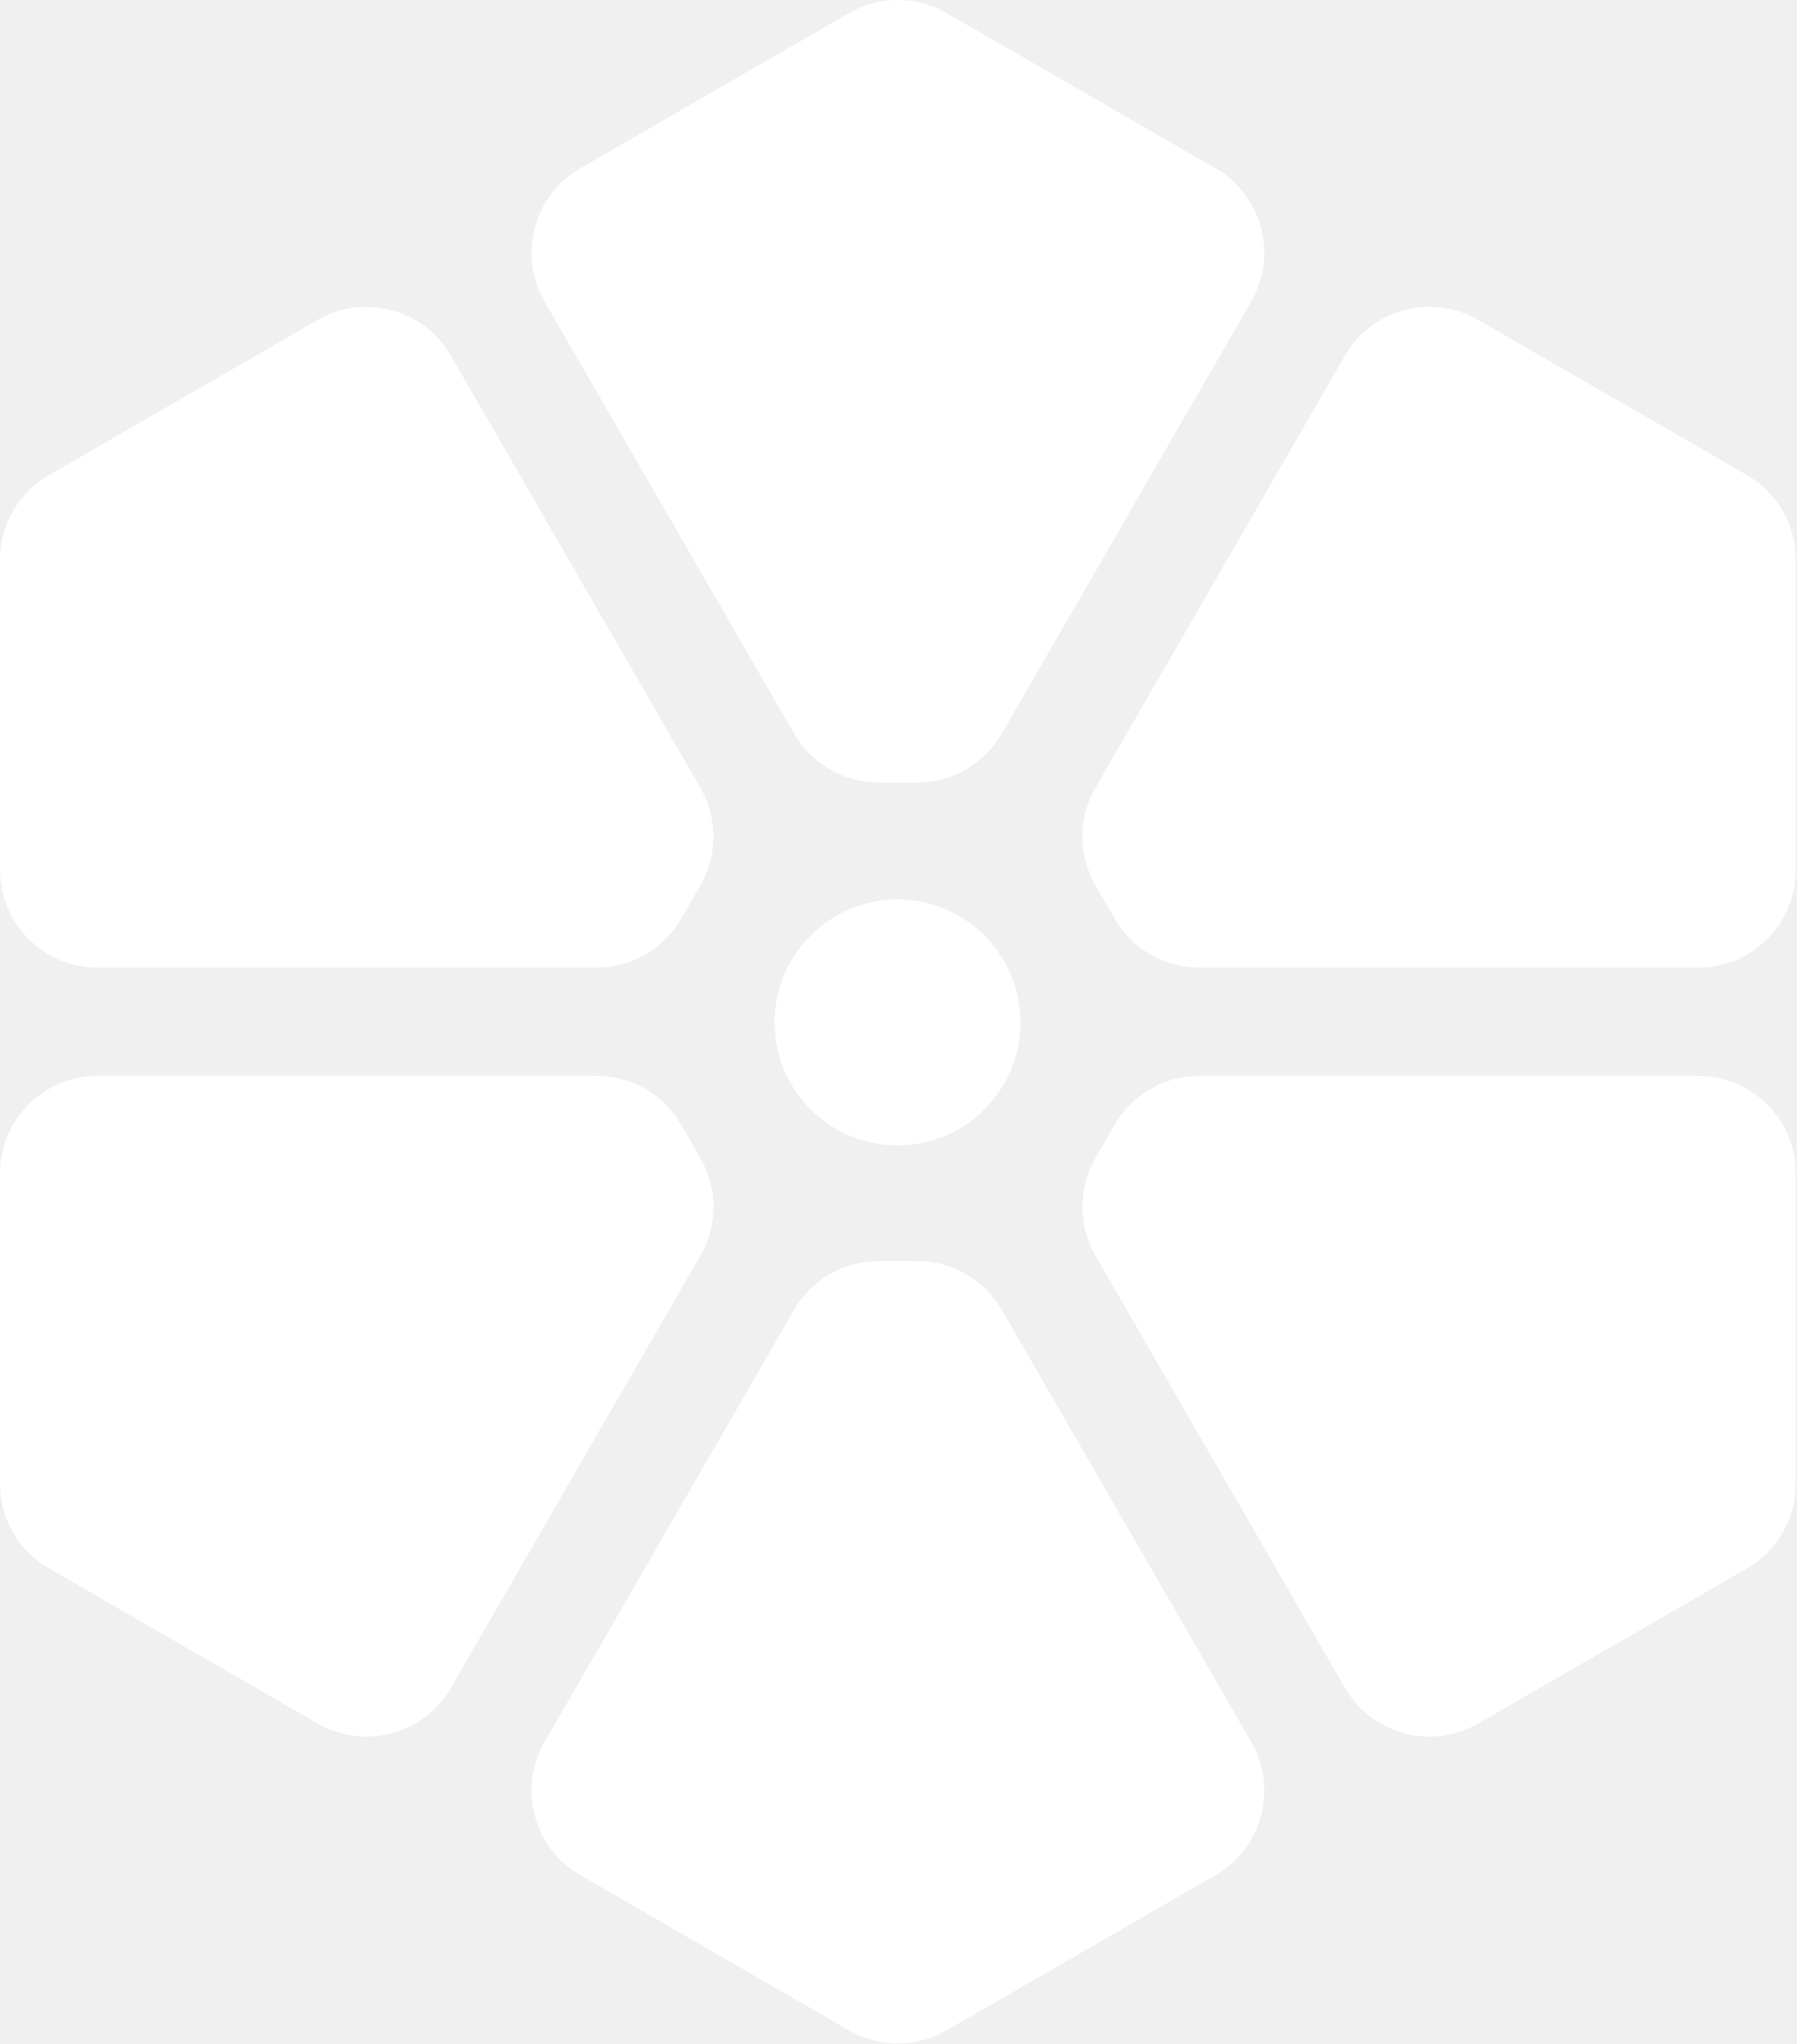
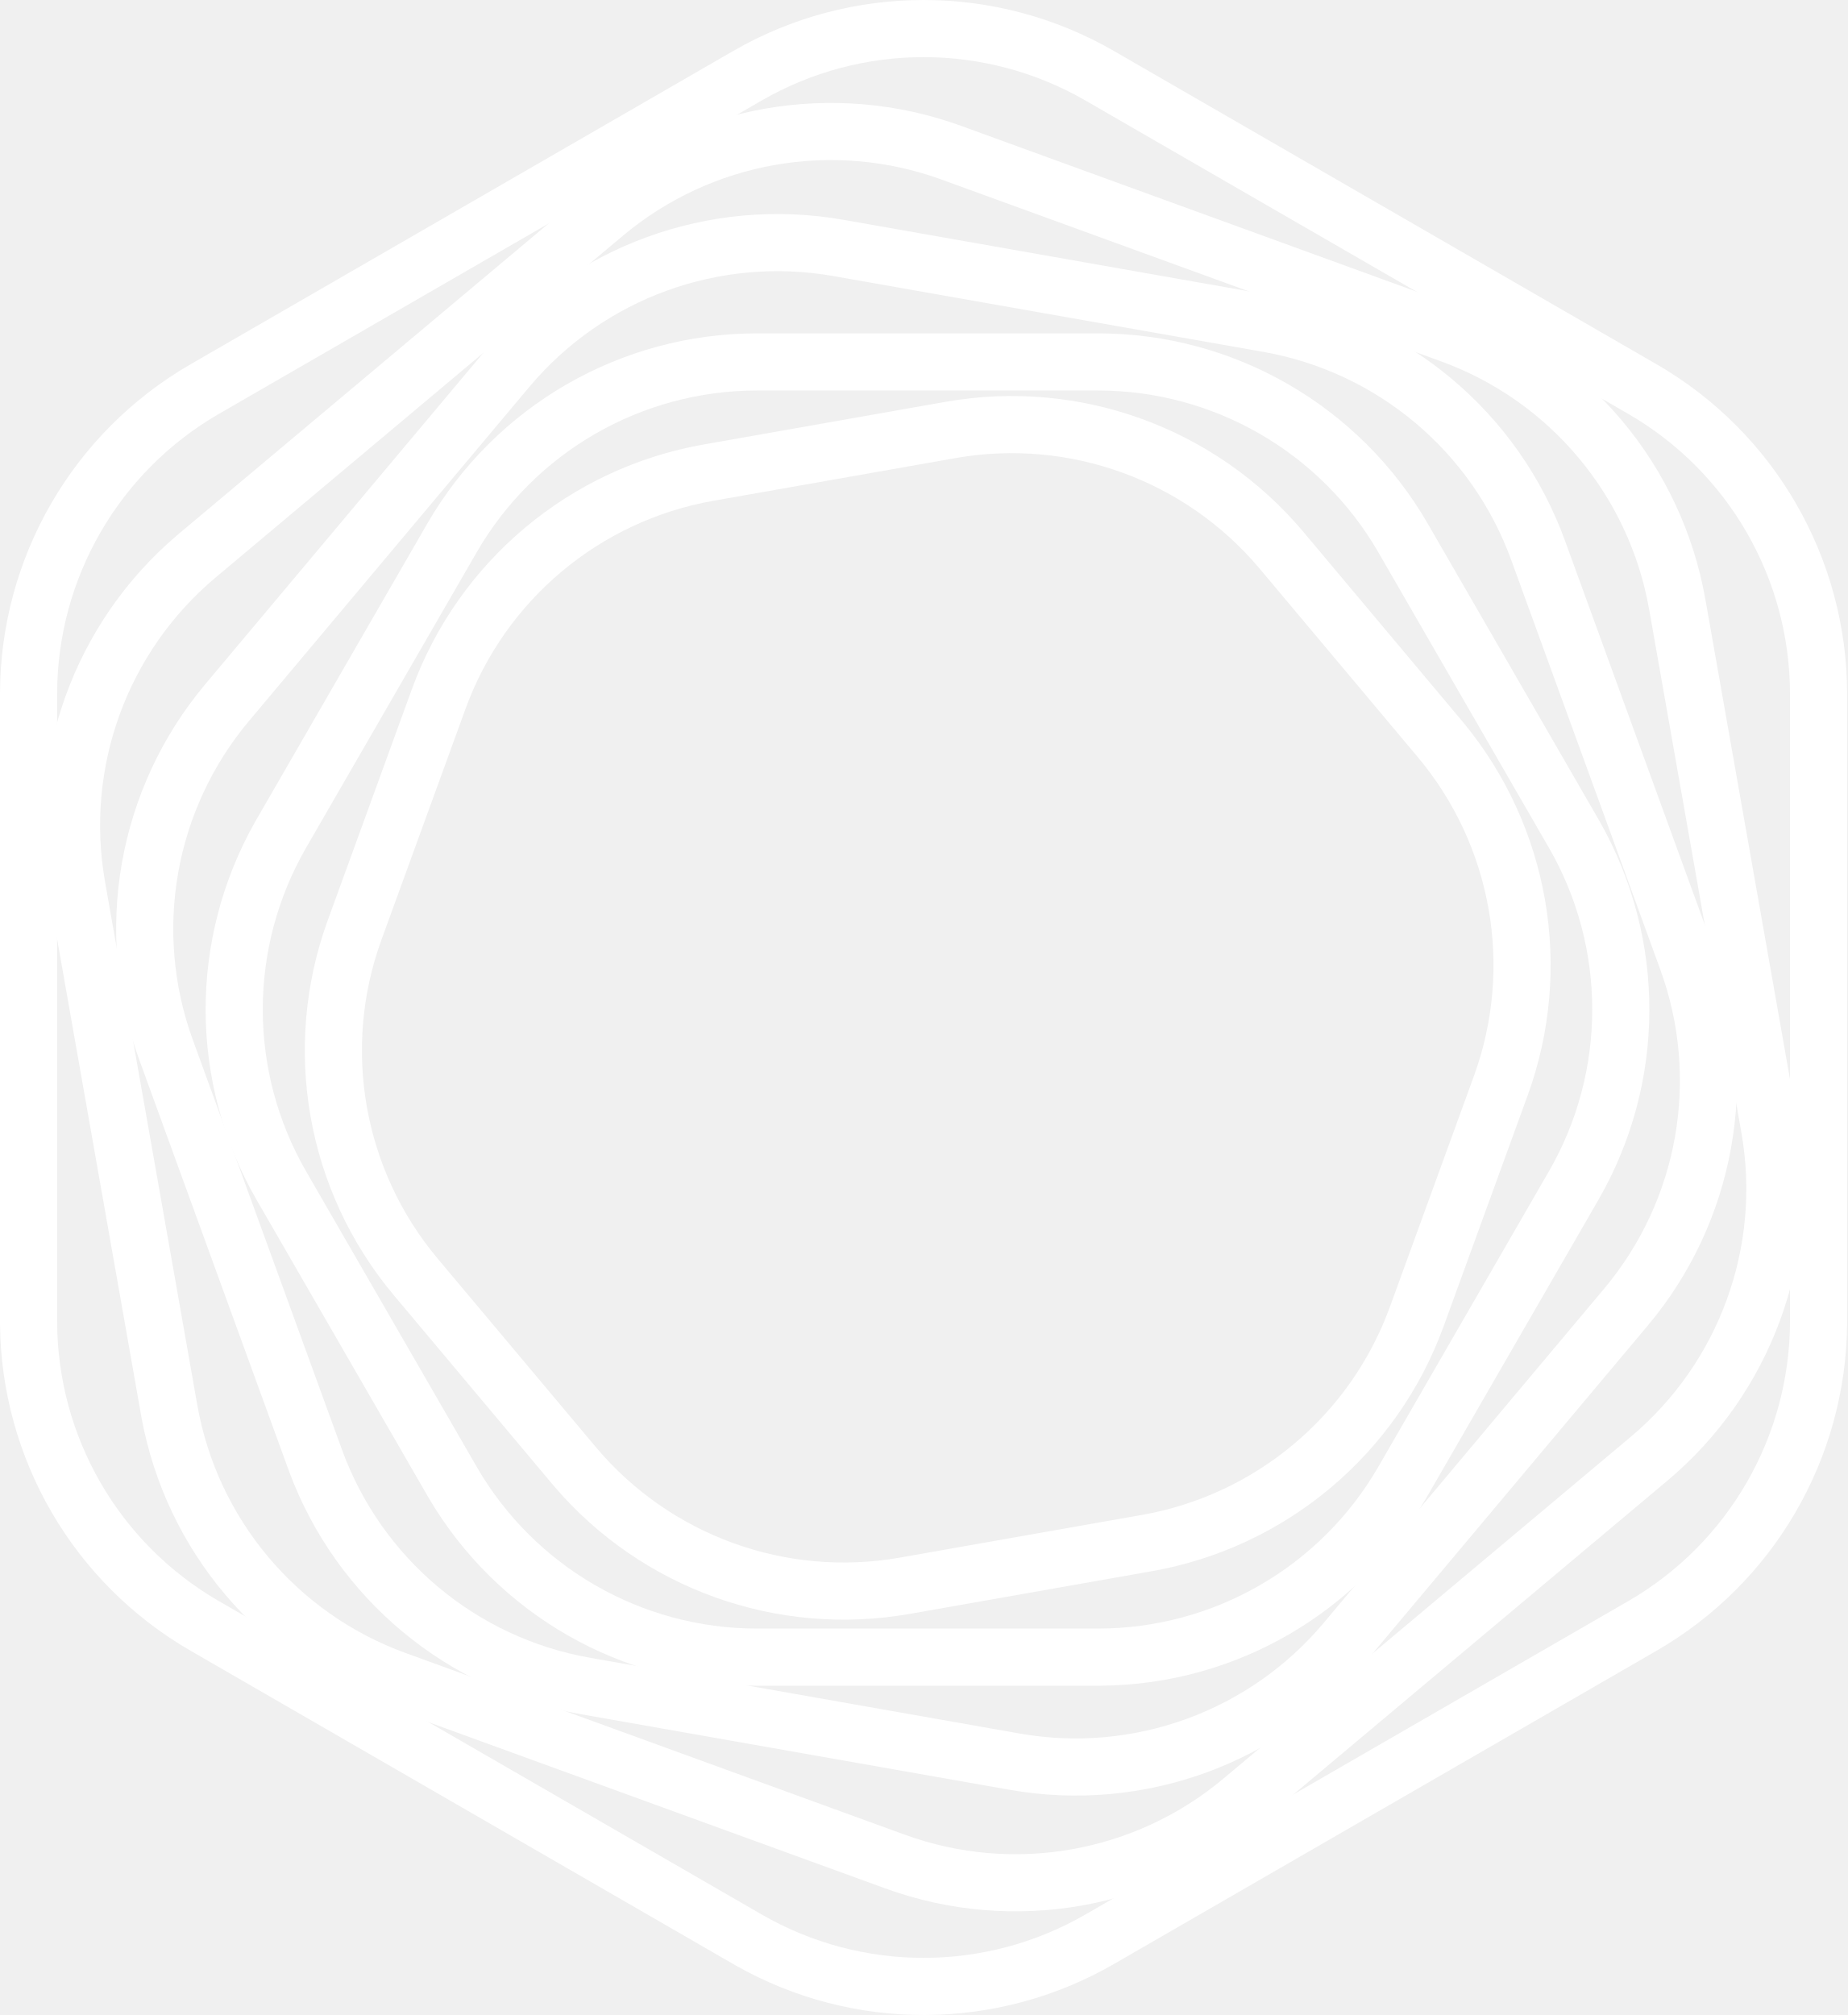
- <svg xmlns="http://www.w3.org/2000/svg" width="856" height="974" viewBox="0 0 856 974" fill="none">
-   <path d="M437.104 600.89C453.713 600.89 469.06 609.751 477.364 624.135L596.242 830.036C609.08 852.272 601.461 880.705 579.226 893.543L451.095 967.519C436.707 975.826 418.98 975.823 404.595 967.513L276.557 893.547C254.328 880.706 246.715 852.278 259.55 830.047L378.434 624.135C386.738 609.751 402.086 600.89 418.695 600.89H437.104Z" fill="white" />
-   <path d="M809.257 512.666C834.932 512.666 855.747 533.481 855.747 559.156V707.108C855.747 723.722 846.882 739.073 832.492 747.376L704.416 821.277C682.181 834.107 653.755 826.486 640.92 804.255L522.037 598.343C513.733 583.959 513.733 566.236 522.037 551.852L531.241 535.911C539.546 521.527 554.893 512.666 571.502 512.666H809.257Z" fill="white" />
-   <path d="M284.295 512.666C300.904 512.666 316.251 521.527 324.556 535.911L333.76 551.853C342.064 566.237 342.064 583.959 333.76 598.343L214.883 804.244C202.045 826.48 173.613 834.098 151.377 821.261L23.246 747.284C8.859 738.977 -0.003 723.625 0.001 707.012L0.038 559.144C0.045 533.473 20.857 512.666 46.528 512.666H284.295Z" fill="white" />
-   <path d="M151.376 152.487C173.612 139.649 202.044 147.267 214.882 169.503L333.76 375.405C342.064 389.789 342.064 407.511 333.76 421.894L324.556 437.837C316.251 452.221 300.903 461.082 284.294 461.082L46.527 461.081C20.856 461.081 0.044 440.274 0.037 414.603L1.4901e-06 266.736C-0.004 250.123 8.858 234.769 23.245 226.463L151.376 152.487Z" fill="white" />
-   <path d="M640.921 169.493C653.756 147.261 682.182 139.641 704.417 152.471L832.493 226.372C846.883 234.675 855.748 250.025 855.748 266.639V414.592C855.748 440.267 834.933 461.082 809.258 461.082H571.503C554.894 461.082 539.547 452.221 531.242 437.837L522.038 421.894C513.734 407.51 513.734 389.789 522.038 375.405L640.921 169.493Z" fill="white" />
-   <path d="M404.595 6.234C418.98 -2.076 436.707 -2.078 451.095 6.228L579.226 80.205C601.461 93.043 609.08 121.475 596.242 143.711L477.364 349.613C469.06 363.997 453.712 372.857 437.104 372.857H418.695C402.086 372.857 386.738 363.997 378.434 349.613L259.55 143.701C246.714 121.469 254.328 93.041 276.557 80.2L404.595 6.234Z" fill="white" />
-   <path d="M486.284 487.213C486.284 519.564 460.058 545.79 427.707 545.79C395.355 545.79 369.129 519.564 369.129 487.213C369.129 454.861 395.355 428.635 427.707 428.635C460.058 428.635 486.284 454.861 486.284 487.213Z" fill="white" />
+ <svg xmlns="http://www.w3.org/2000/svg" width="917" height="1000" viewBox="0 0 917 1000" fill="none">
+   <path d="M750.037 277.883C730.403 223.946 683.482 184.579 626.95 174.612L413.738 137.021C357.205 127.053 299.649 148 262.749 191.97L123.585 357.803C86.686 401.773 76.05 462.087 95.684 516.024L169.731 719.448C189.365 773.385 236.286 812.751 292.818 822.719L506.03 860.31C562.563 870.277 620.119 849.331 657.019 805.36L796.183 639.528C833.082 595.558 843.718 535.244 824.084 481.307L750.037 277.883ZM850.73 471.61L851.264 473.099C873.63 536.174 860.976 606.427 817.904 657.753L678.74 823.584C635.329 875.314 567.615 899.957 501.106 888.231L287.895 850.641C221.905 839.006 167.049 793.322 143.634 730.629L143.086 729.145L69.038 525.721C45.94 462.265 58.453 391.307 101.864 339.578L241.028 173.746C284.439 122.016 352.153 97.373 418.662 109.099L631.873 146.69C698.383 158.416 753.583 204.73 776.682 268.186L850.73 471.61Z" fill="white" />
+   <path d="M888.411 344.507C888.411 287.108 857.786 234.069 808.072 205.37L538.723 49.877C489.008 21.177 427.758 21.177 378.044 49.877L108.694 205.37C58.981 234.069 28.355 287.108 28.355 344.507V655.493C28.355 712.892 58.981 765.931 108.694 794.63L378.044 950.123C427.758 978.823 489.008 978.823 538.723 950.123L808.072 794.63C857.786 765.931 888.411 712.892 888.411 655.493V344.507ZM916.766 655.493L916.759 657.074C916.202 723.994 880.28 785.684 822.249 819.185L552.9 974.677C494.87 1008.18 423.479 1008.44 365.24 975.462L363.866 974.677L94.517 819.185C36.487 785.684 0.565 723.995 0.007 657.075L0 655.493V344.507C0 276.979 36.03 214.58 94.517 180.815L363.866 25.323C422.354 -8.441 494.413 -8.441 552.9 25.323L822.249 180.815C880.737 214.58 916.766 276.979 916.766 344.507V655.493Z" fill="white" />
+   <path d="M818.495 302.4C808.526 245.873 769.155 198.958 715.212 179.326L467.36 89.124C413.417 69.493 353.097 80.127 309.122 117.023L107.072 286.547C63.097 323.442 42.148 380.993 52.116 437.52L97.917 697.245C107.886 753.772 147.257 800.688 201.2 820.319L449.052 910.521C502.995 930.153 563.315 919.518 607.29 882.623L809.341 713.099C853.315 676.203 874.264 618.653 864.296 562.126L818.495 302.4ZM892.22 557.203L892.489 558.762C903.561 624.762 878.898 691.751 827.567 734.818L625.516 904.341C573.781 947.748 502.816 960.259 439.354 937.163L191.502 846.962C128.535 824.047 82.445 769.532 70.274 703.726L69.993 702.169L24.192 442.443C12.556 376.46 36.727 309.291 87.637 265.849L88.845 264.827L290.896 95.304C342.631 51.898 413.596 39.386 477.058 62.482L724.91 152.683C788.373 175.779 834.691 230.974 846.419 297.477L892.22 557.203Z" fill="white" />
+   <path d="M684.113 274.127C655.41 224.418 602.366 193.797 544.961 193.797L375.719 193.796C318.314 193.796 265.27 224.418 236.567 274.127L151.946 420.681C123.244 470.39 123.244 531.633 151.946 581.342L236.567 727.896C265.27 777.605 318.314 808.226 375.719 808.226L544.961 808.227C602.366 808.227 655.41 777.605 684.113 727.896L768.734 581.342C797.436 531.633 797.436 470.39 768.734 420.681L684.113 274.127ZM793.29 406.504L794.075 407.877C827.056 466.11 826.794 537.495 793.29 595.519L708.669 742.071L707.872 743.438C674.193 800.66 612.943 836.019 546.543 836.572L544.961 836.579L375.719 836.579C308.712 836.579 246.754 801.114 212.807 743.438L212.011 742.072L127.39 595.518C93.886 537.494 93.624 466.11 126.604 407.877L127.39 406.504L212.011 259.952C245.779 201.47 308.184 165.444 375.719 165.444L544.961 165.444C612.496 165.444 674.901 201.47 708.669 259.951L793.29 406.504Z" fill="white" />
+   <path d="M625.251 282.282C588.352 238.312 530.796 217.366 474.263 227.333L354.132 248.513C297.599 258.48 250.679 297.847 231.045 351.785L189.324 466.4C169.691 520.338 180.326 580.651 217.225 624.621L295.635 718.057C332.534 762.027 390.091 782.973 446.624 773.006L566.754 751.826C623.287 741.859 670.208 702.492 689.841 648.555L731.562 533.939C751.196 480.001 740.56 419.688 703.661 375.718L625.251 282.282ZM725.382 357.493L726.394 358.71C768.986 410.332 781.126 480.676 758.208 543.636L716.486 658.251C693.388 721.707 638.187 768.021 571.678 779.748L451.548 800.928C385.558 812.563 318.383 788.394 274.937 737.489L273.914 736.282L195.504 642.846C152.093 591.116 139.58 520.159 162.679 456.703L204.4 342.088C227.499 278.632 282.699 232.318 349.209 220.592L469.339 199.411C535.848 187.685 603.562 212.328 646.973 264.058L725.382 357.493Z" fill="white" />
</svg>
